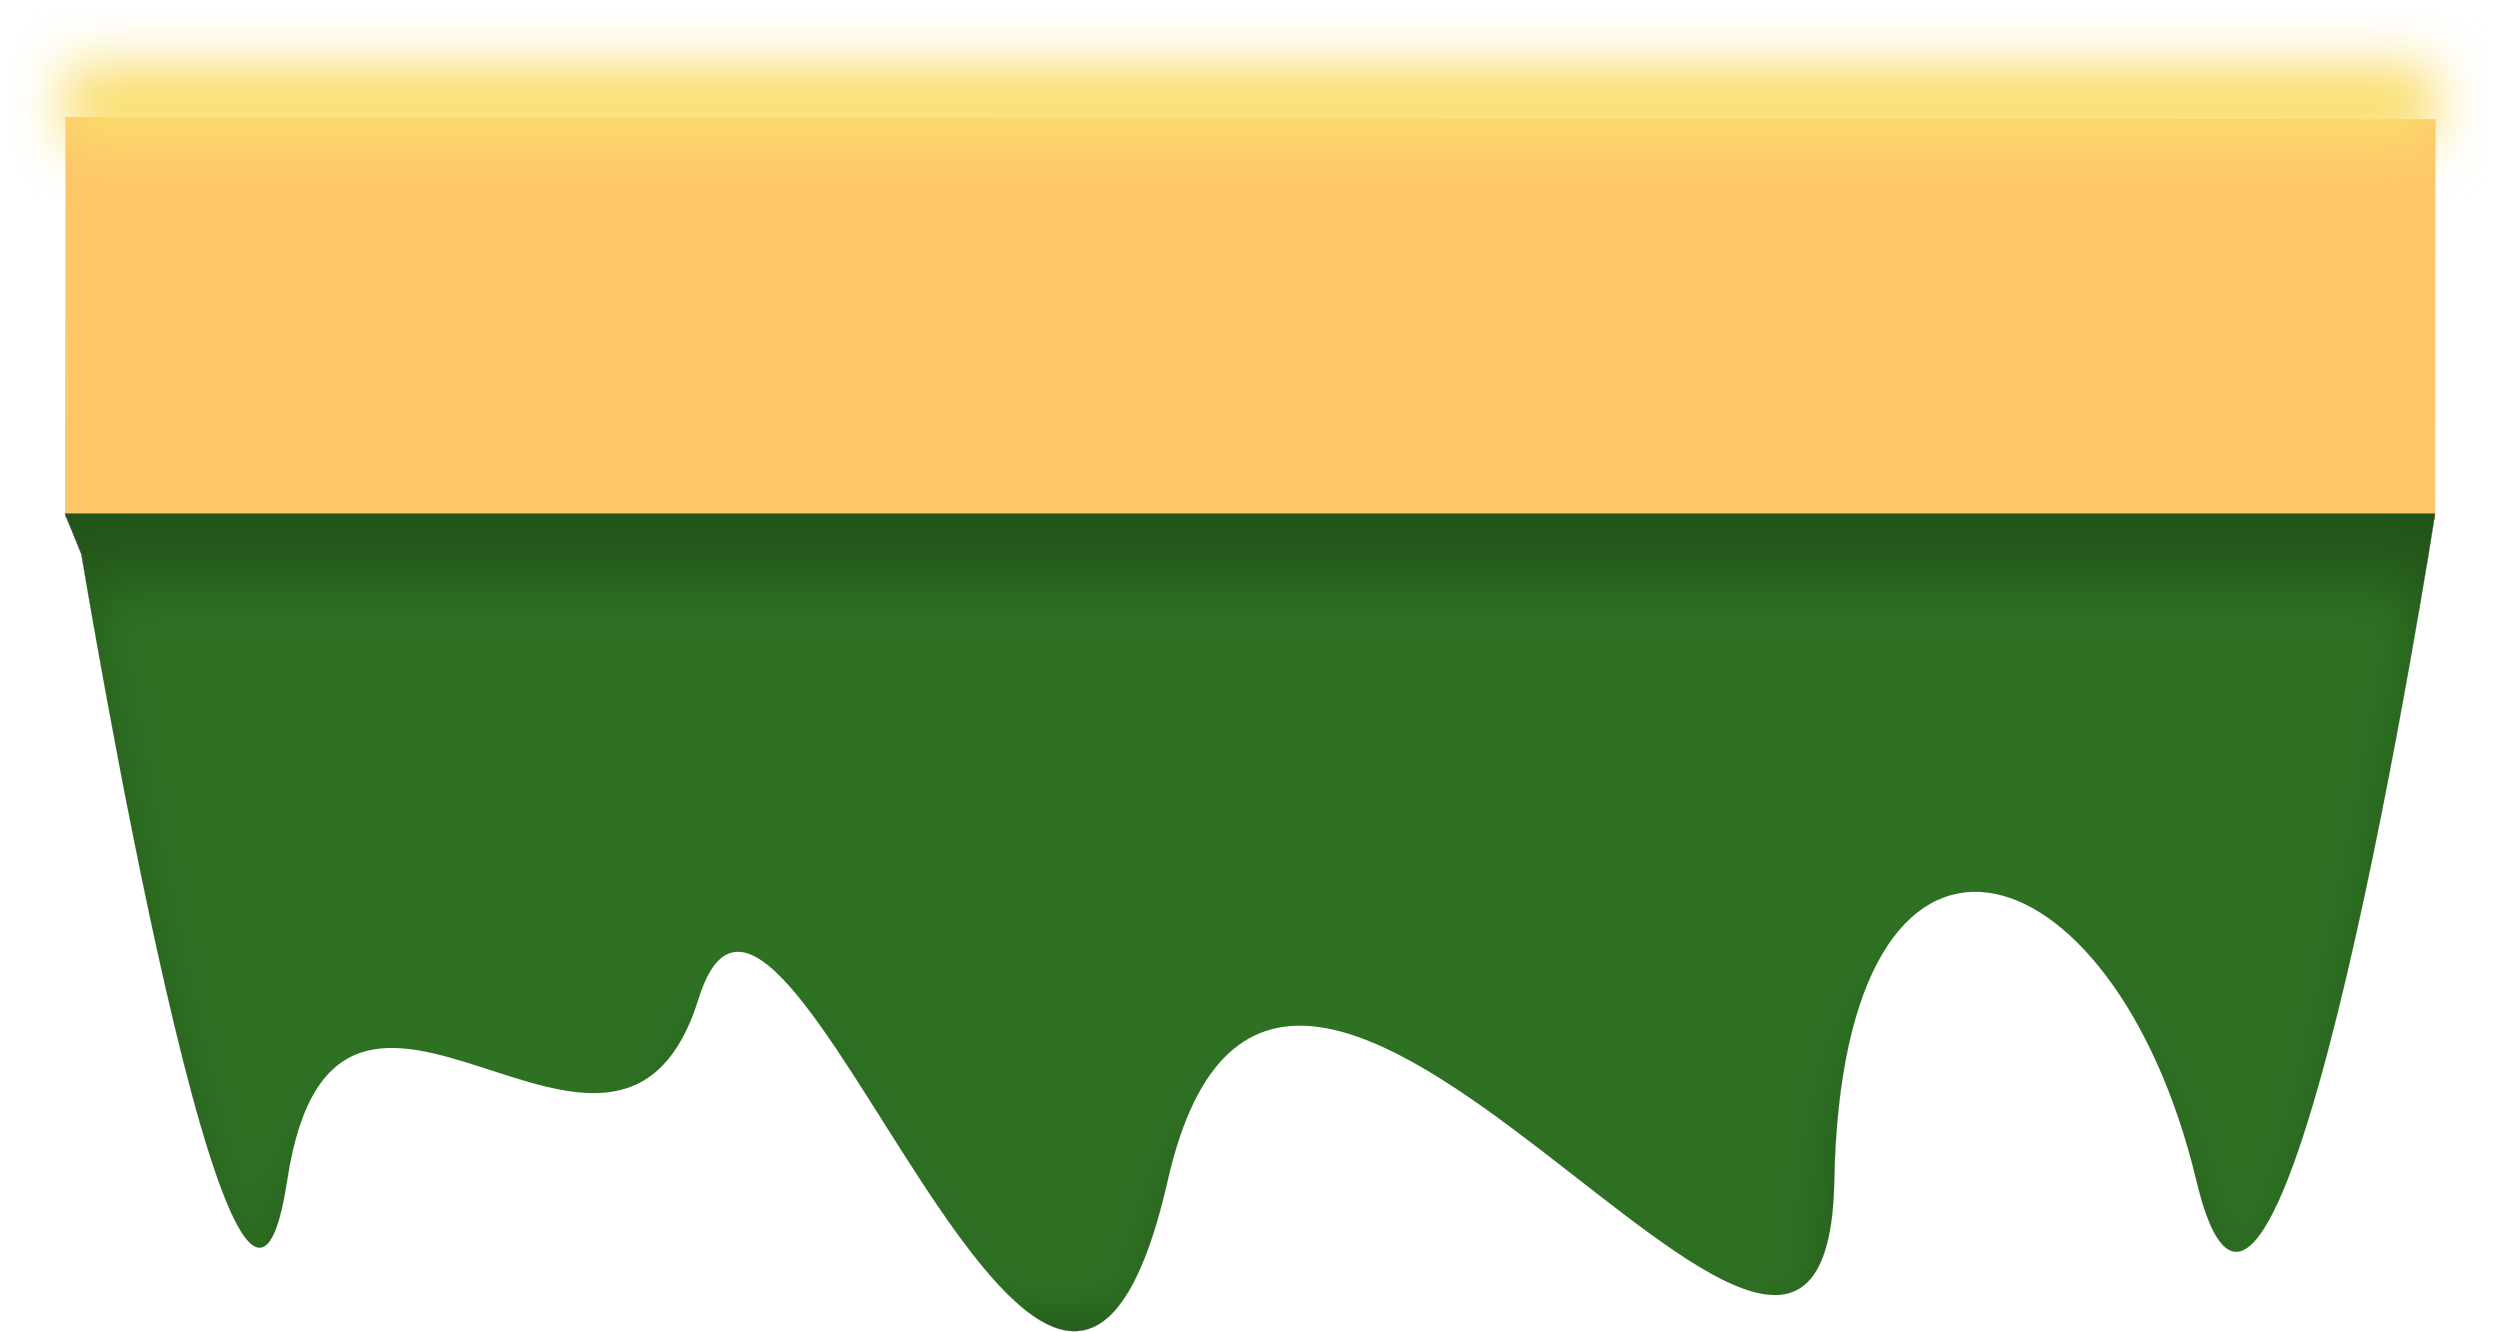
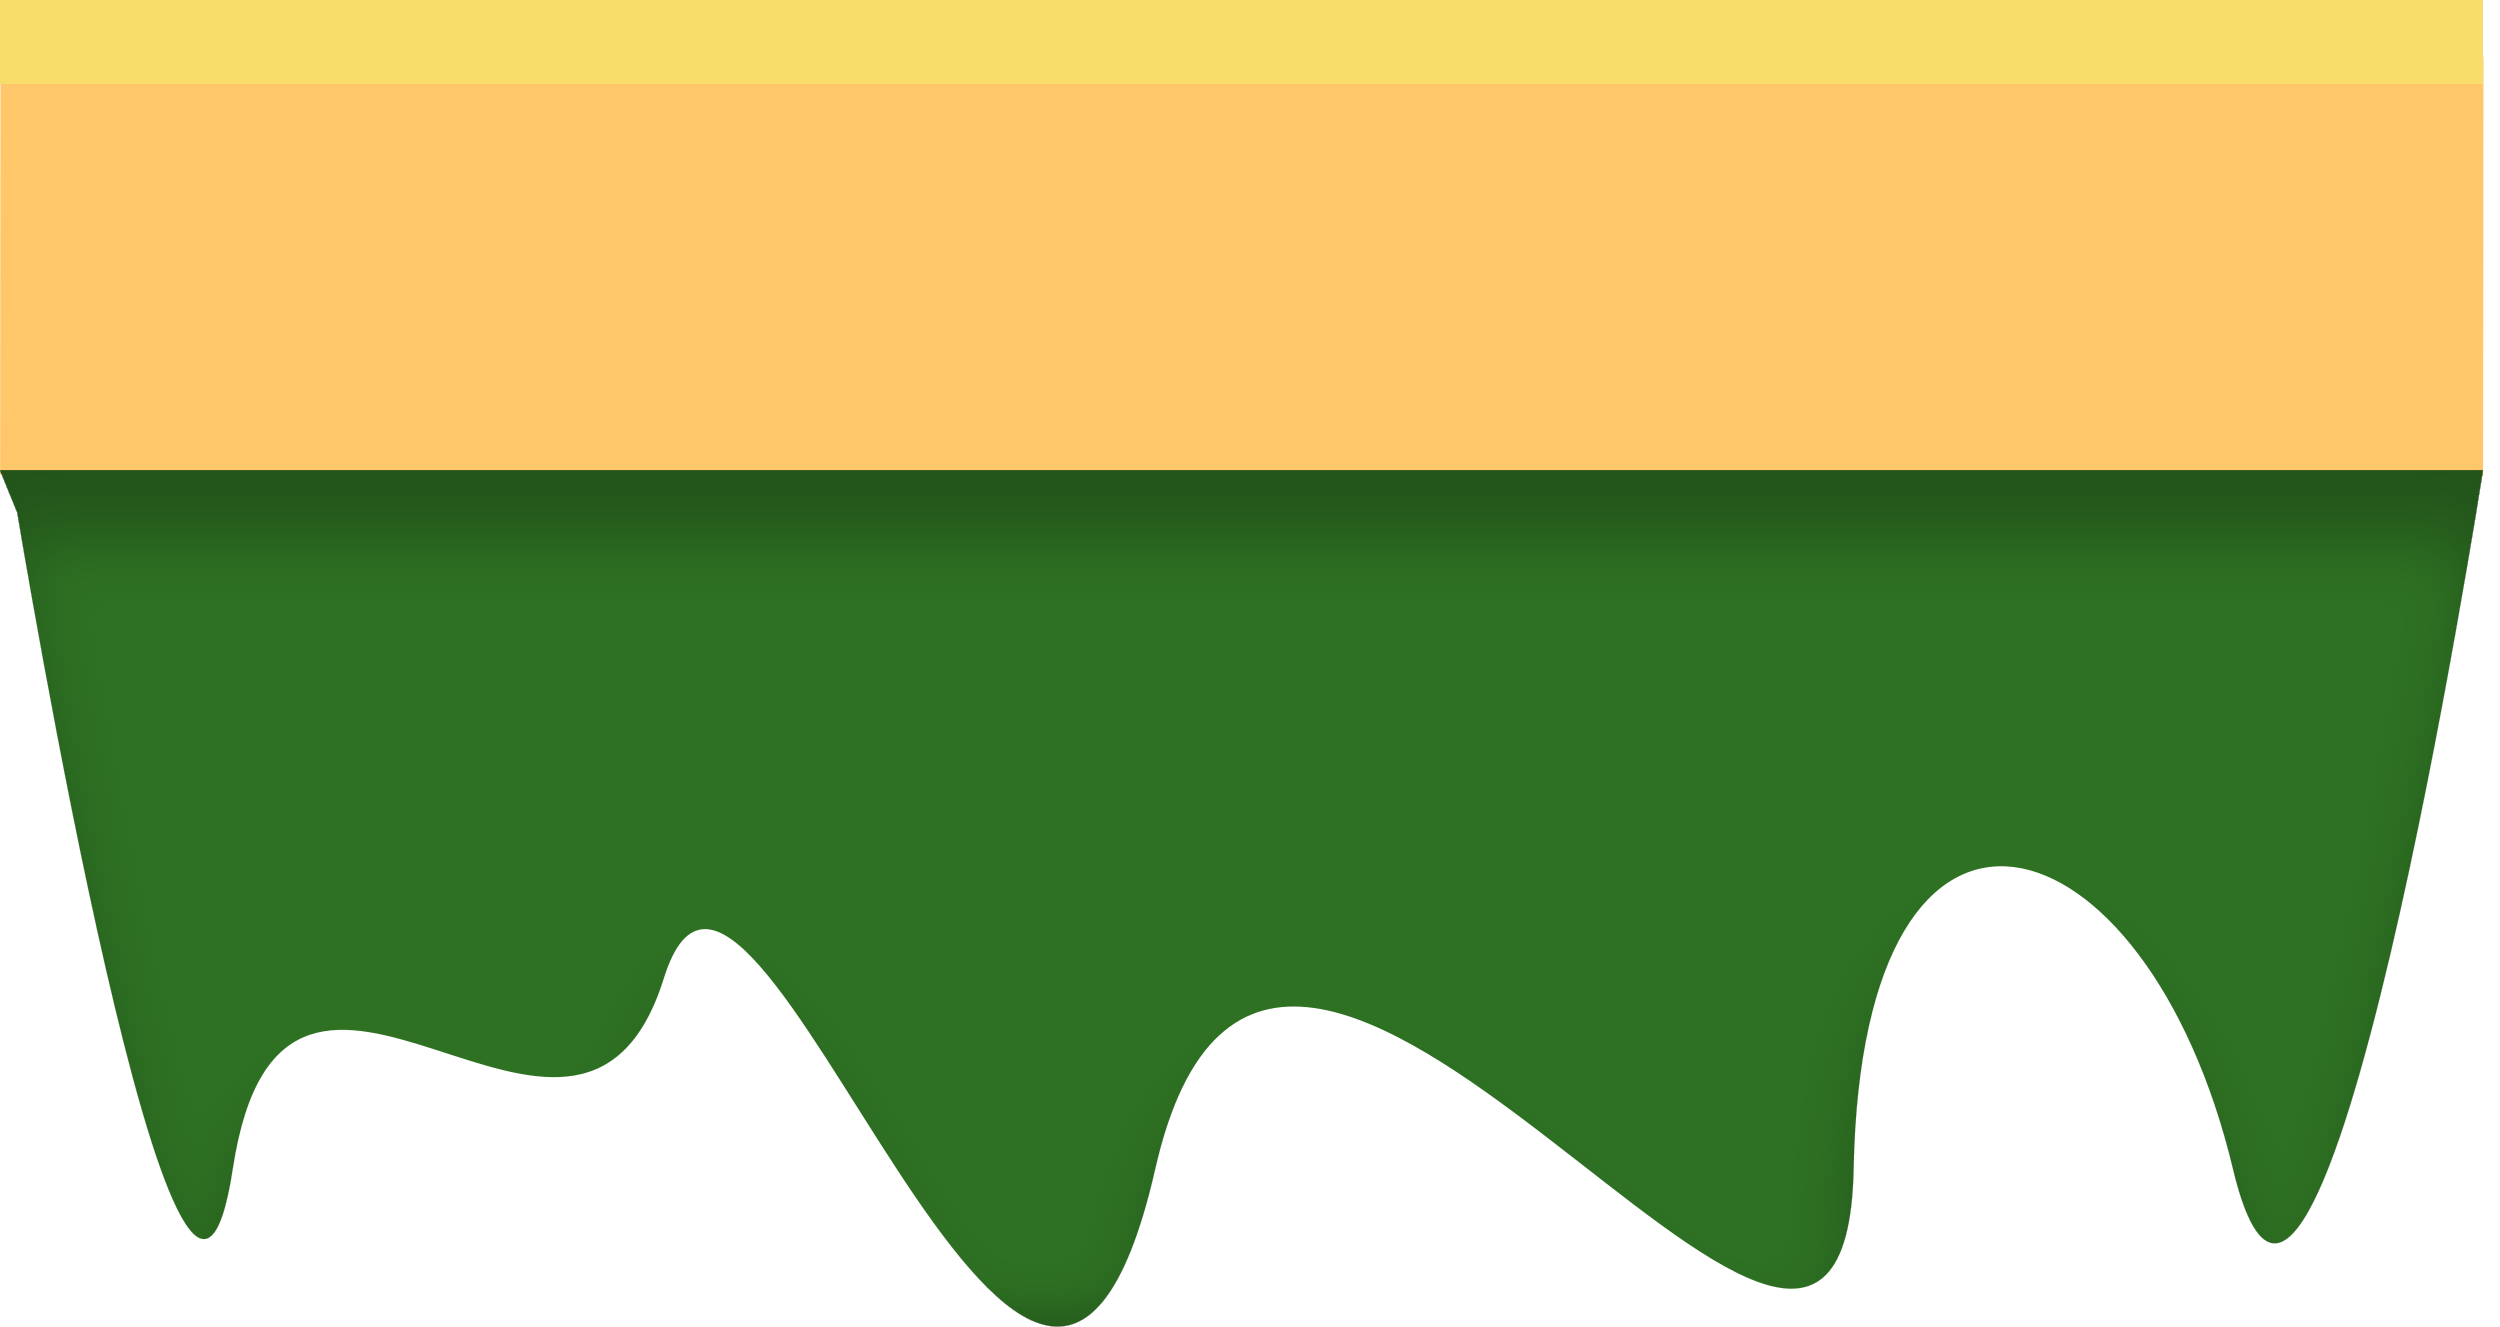
- <svg xmlns="http://www.w3.org/2000/svg" width="154" height="82" viewBox="0 0 154 82" fill="none">
-   <rect width="145.998" height="24.683" transform="matrix(1 0.000904238 -0.000953496 1 4.03174 7.20898)" fill="#FFC66A" />
+ <svg xmlns="http://www.w3.org/2000/svg" width="147" height="78" viewBox="0 0 147 78" fill="none">
+   <rect width="145.998" height="24.683" transform="matrix(1 0.000904238 -0.000953496 1 0.03125 3.20898)" fill="#FFC66A" />
  <g filter="url(#filter0_i_441_698)">
-     <path d="M4 31.645H149.998C149.998 31.645 140.367 93.884 135.297 72.723C130.228 51.562 113.499 46.583 112.992 72.723C112.485 98.863 79.027 41.604 71.93 72.723C64.833 103.843 48.104 45.338 43.034 61.52C37.965 77.702 20.729 52.807 17.687 72.723C14.646 92.639 5.014 34.135 5.014 34.135L4 31.645Z" fill="#2E7123" />
+     <path d="M0 27.645H145.998C145.998 27.645 136.367 89.884 131.297 68.723C126.228 47.562 109.499 42.583 108.992 68.723C108.485 94.863 75.027 37.604 67.93 68.723C60.833 99.843 44.104 41.338 39.034 57.52C33.965 73.702 16.729 48.807 13.687 68.723C10.646 88.639 1.014 30.135 1.014 30.135L0 27.645Z" fill="#2E7123" />
  </g>
-   <g filter="url(#filter1_f_441_698)">
-     <rect x="4" y="4" width="145.998" height="4.937" fill="#F9DD6B" />
-   </g>
+   <rect width="145.998" height="4.937" fill="#F9DD6B" />
  <defs>
-     <filter id="filter0_i_441_698" x="4" y="31.645" width="145.999" height="54.355" filterUnits="userSpaceOnUse" color-interpolation-filters="sRGB">
+     <filter id="filter0_i_441_698" x="0" y="27.645" width="145.998" height="54.355" filterUnits="userSpaceOnUse" color-interpolation-filters="sRGB">
      <feFlood flood-opacity="0" result="BackgroundImageFix" />
      <feBlend mode="normal" in="SourceGraphic" in2="BackgroundImageFix" result="shape" />
      <feColorMatrix in="SourceAlpha" type="matrix" values="0 0 0 0 0 0 0 0 0 0 0 0 0 0 0 0 0 0 127 0" result="hardAlpha" />
      <feOffset dy="4" />
      <feGaussianBlur stdDeviation="2" />
      <feComposite in2="hardAlpha" operator="arithmetic" k2="-1" k3="1" />
      <feColorMatrix type="matrix" values="0 0 0 0 0 0 0 0 0 0 0 0 0 0 0 0 0 0 0.25 0" />
      <feBlend mode="normal" in2="shape" result="effect1_innerShadow_441_698" />
    </filter>
-     <filter id="filter1_f_441_698" x="0.7" y="0.7" width="152.599" height="11.537" filterUnits="userSpaceOnUse" color-interpolation-filters="sRGB">
-       <feFlood flood-opacity="0" result="BackgroundImageFix" />
-       <feBlend mode="normal" in="SourceGraphic" in2="BackgroundImageFix" result="shape" />
-       <feGaussianBlur stdDeviation="1.65" result="effect1_foregroundBlur_441_698" />
-     </filter>
  </defs>
</svg>
